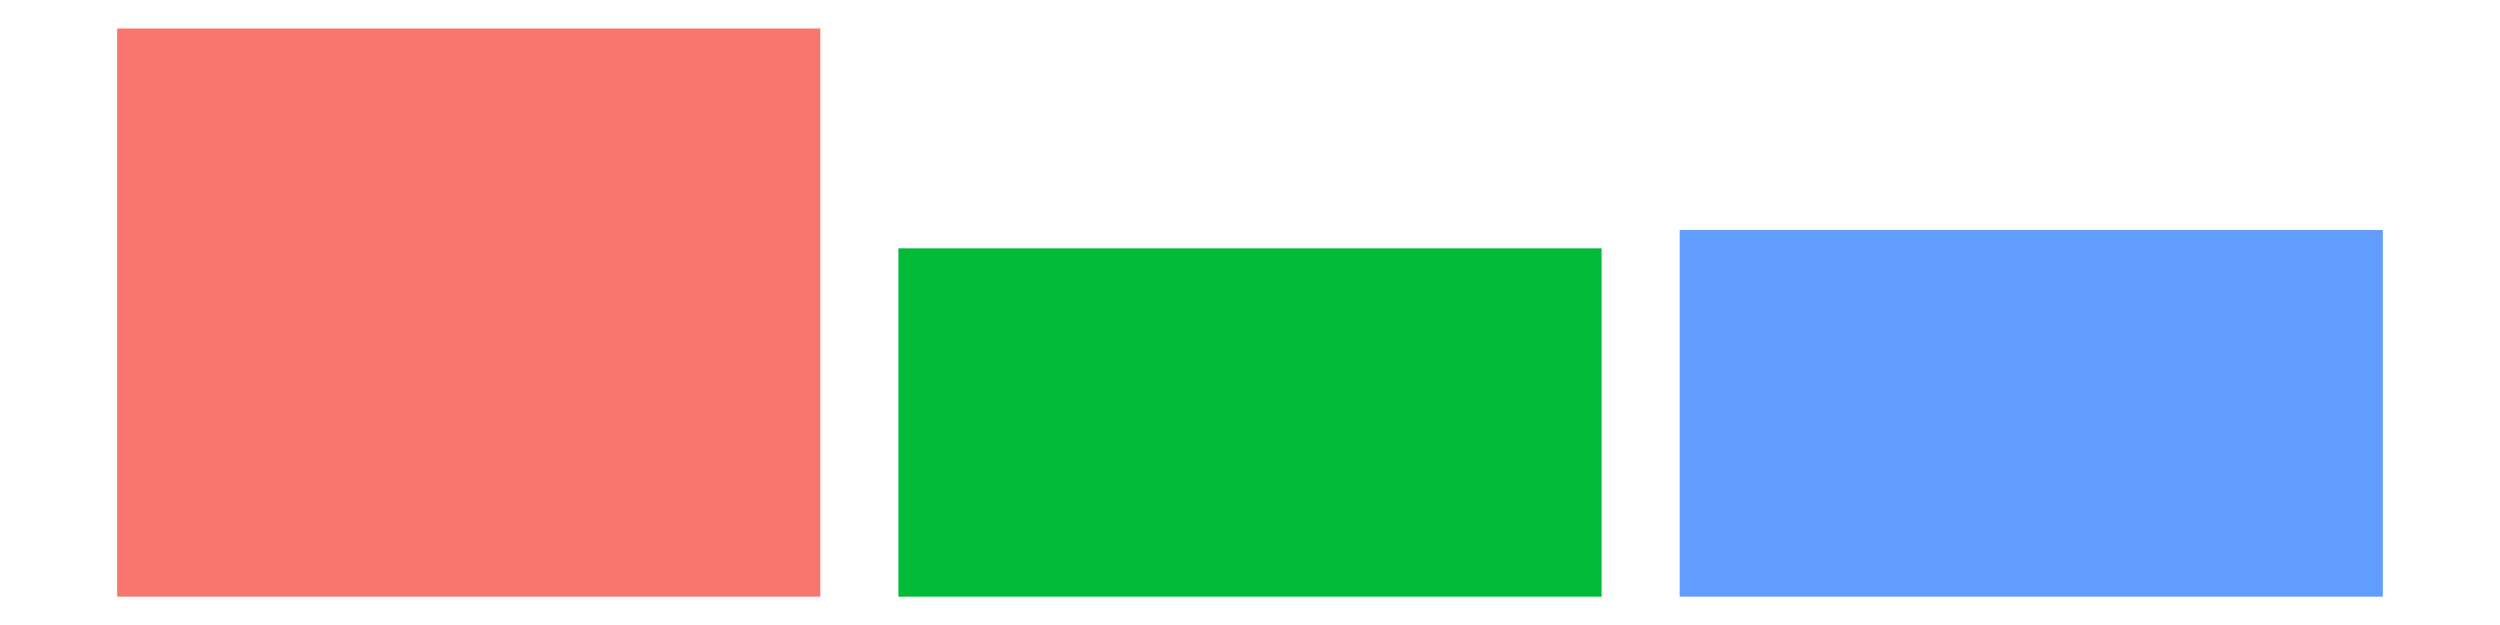
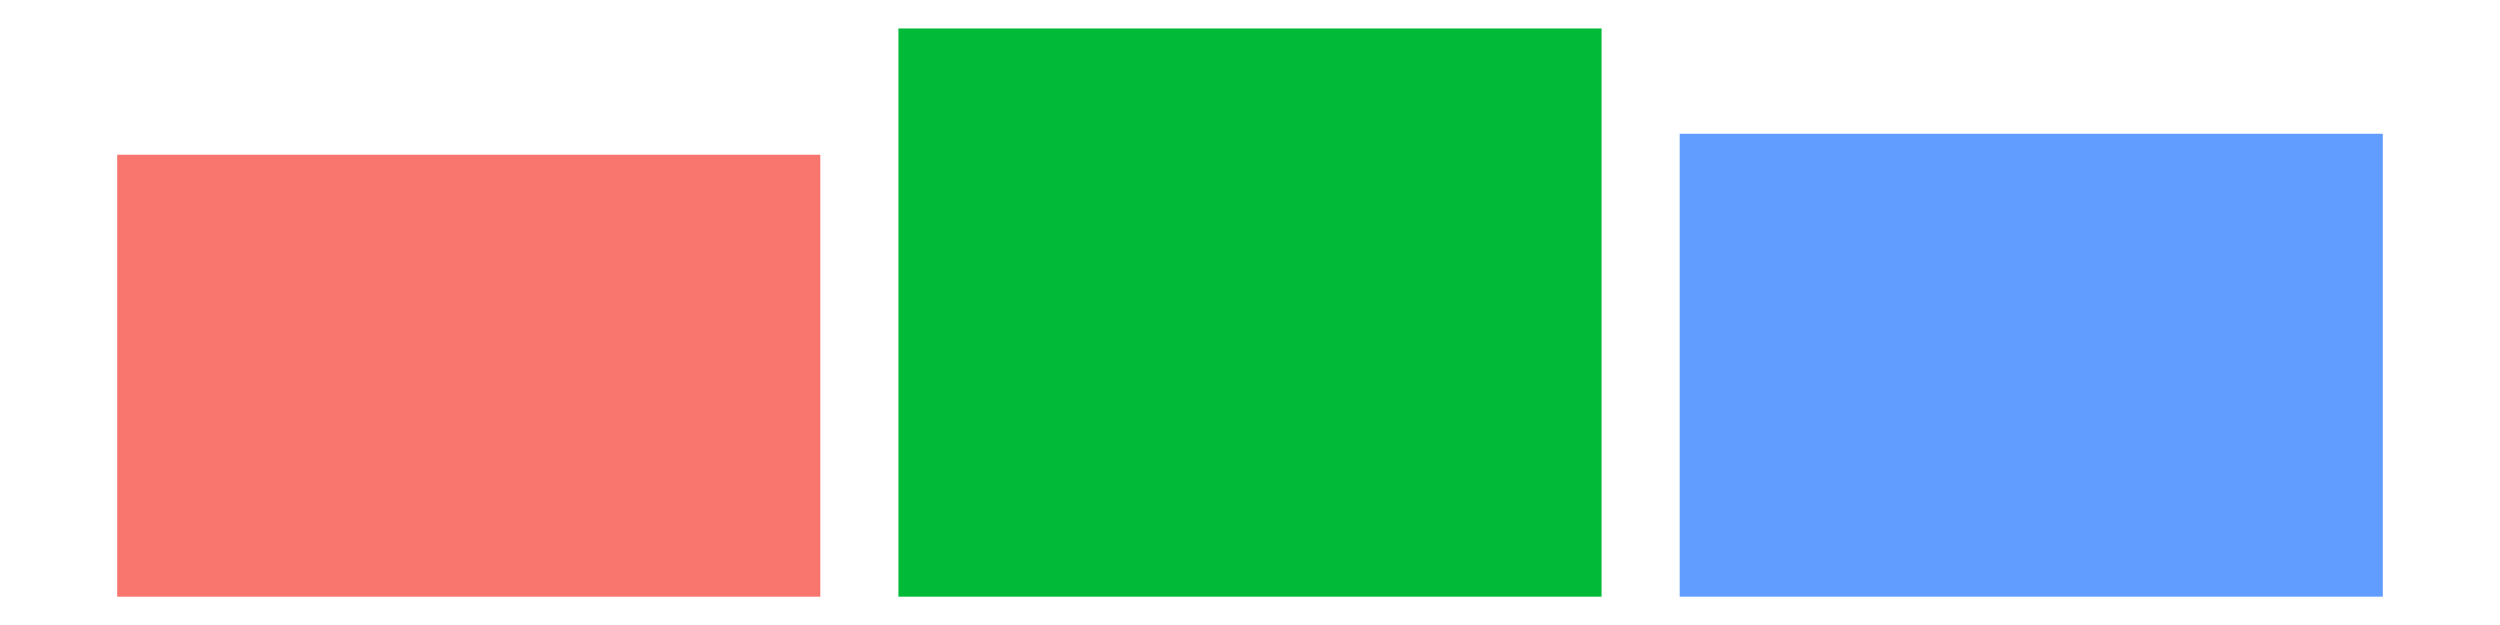
<svg xmlns="http://www.w3.org/2000/svg" width="72pt" height="18pt" viewBox="0 0 72 18" version="1.1">
-   <g id="surface149">
+   <g id="surface144">
    <rect x="0" y="0" width="72" height="18" style="fill:rgb(100%,100%,100%);fill-opacity:1;stroke:none;" />
-     <path style=" stroke:none;fill-rule:nonzero;fill:rgb(97.255%,46.275%,42.745%);fill-opacity:1;" d="M 3.375 17.184 L 23.625 17.184 L 23.625 0.82 L 3.375 0.82 Z M 3.375 17.184 " />
-     <path style=" stroke:none;fill-rule:nonzero;fill:rgb(0%,72.941%,21.961%);fill-opacity:1;" d="M 25.875 17.184 L 46.125 17.184 L 46.125 7.152 L 25.875 7.152 Z M 25.875 17.184 " />
-     <path style=" stroke:none;fill-rule:nonzero;fill:rgb(38.039%,61.176%,100%);fill-opacity:1;" d="M 48.375 17.184 L 68.625 17.184 L 68.625 6.625 L 48.375 6.625 Z M 48.375 17.184 " />
+     <path style=" stroke:none;fill-rule:nonzero;fill:rgb(97.255%,46.275%,42.745%);fill-opacity:1;" d="M 3.375 17.184 L 23.625 17.184 L 23.625 4.457 L 3.375 4.457 Z M 3.375 17.184 " />
+     <path style=" stroke:none;fill-rule:nonzero;fill:rgb(0%,72.941%,21.961%);fill-opacity:1;" d="M 25.875 17.184 L 46.125 17.184 L 46.125 0.82 L 25.875 0.82 Z M 25.875 17.184 " />
+     <path style=" stroke:none;fill-rule:nonzero;fill:rgb(38.039%,61.176%,100%);fill-opacity:1;" d="M 48.375 17.184 L 68.625 17.184 L 68.625 3.852 L 48.375 3.852 Z M 48.375 17.184 " />
  </g>
</svg>
